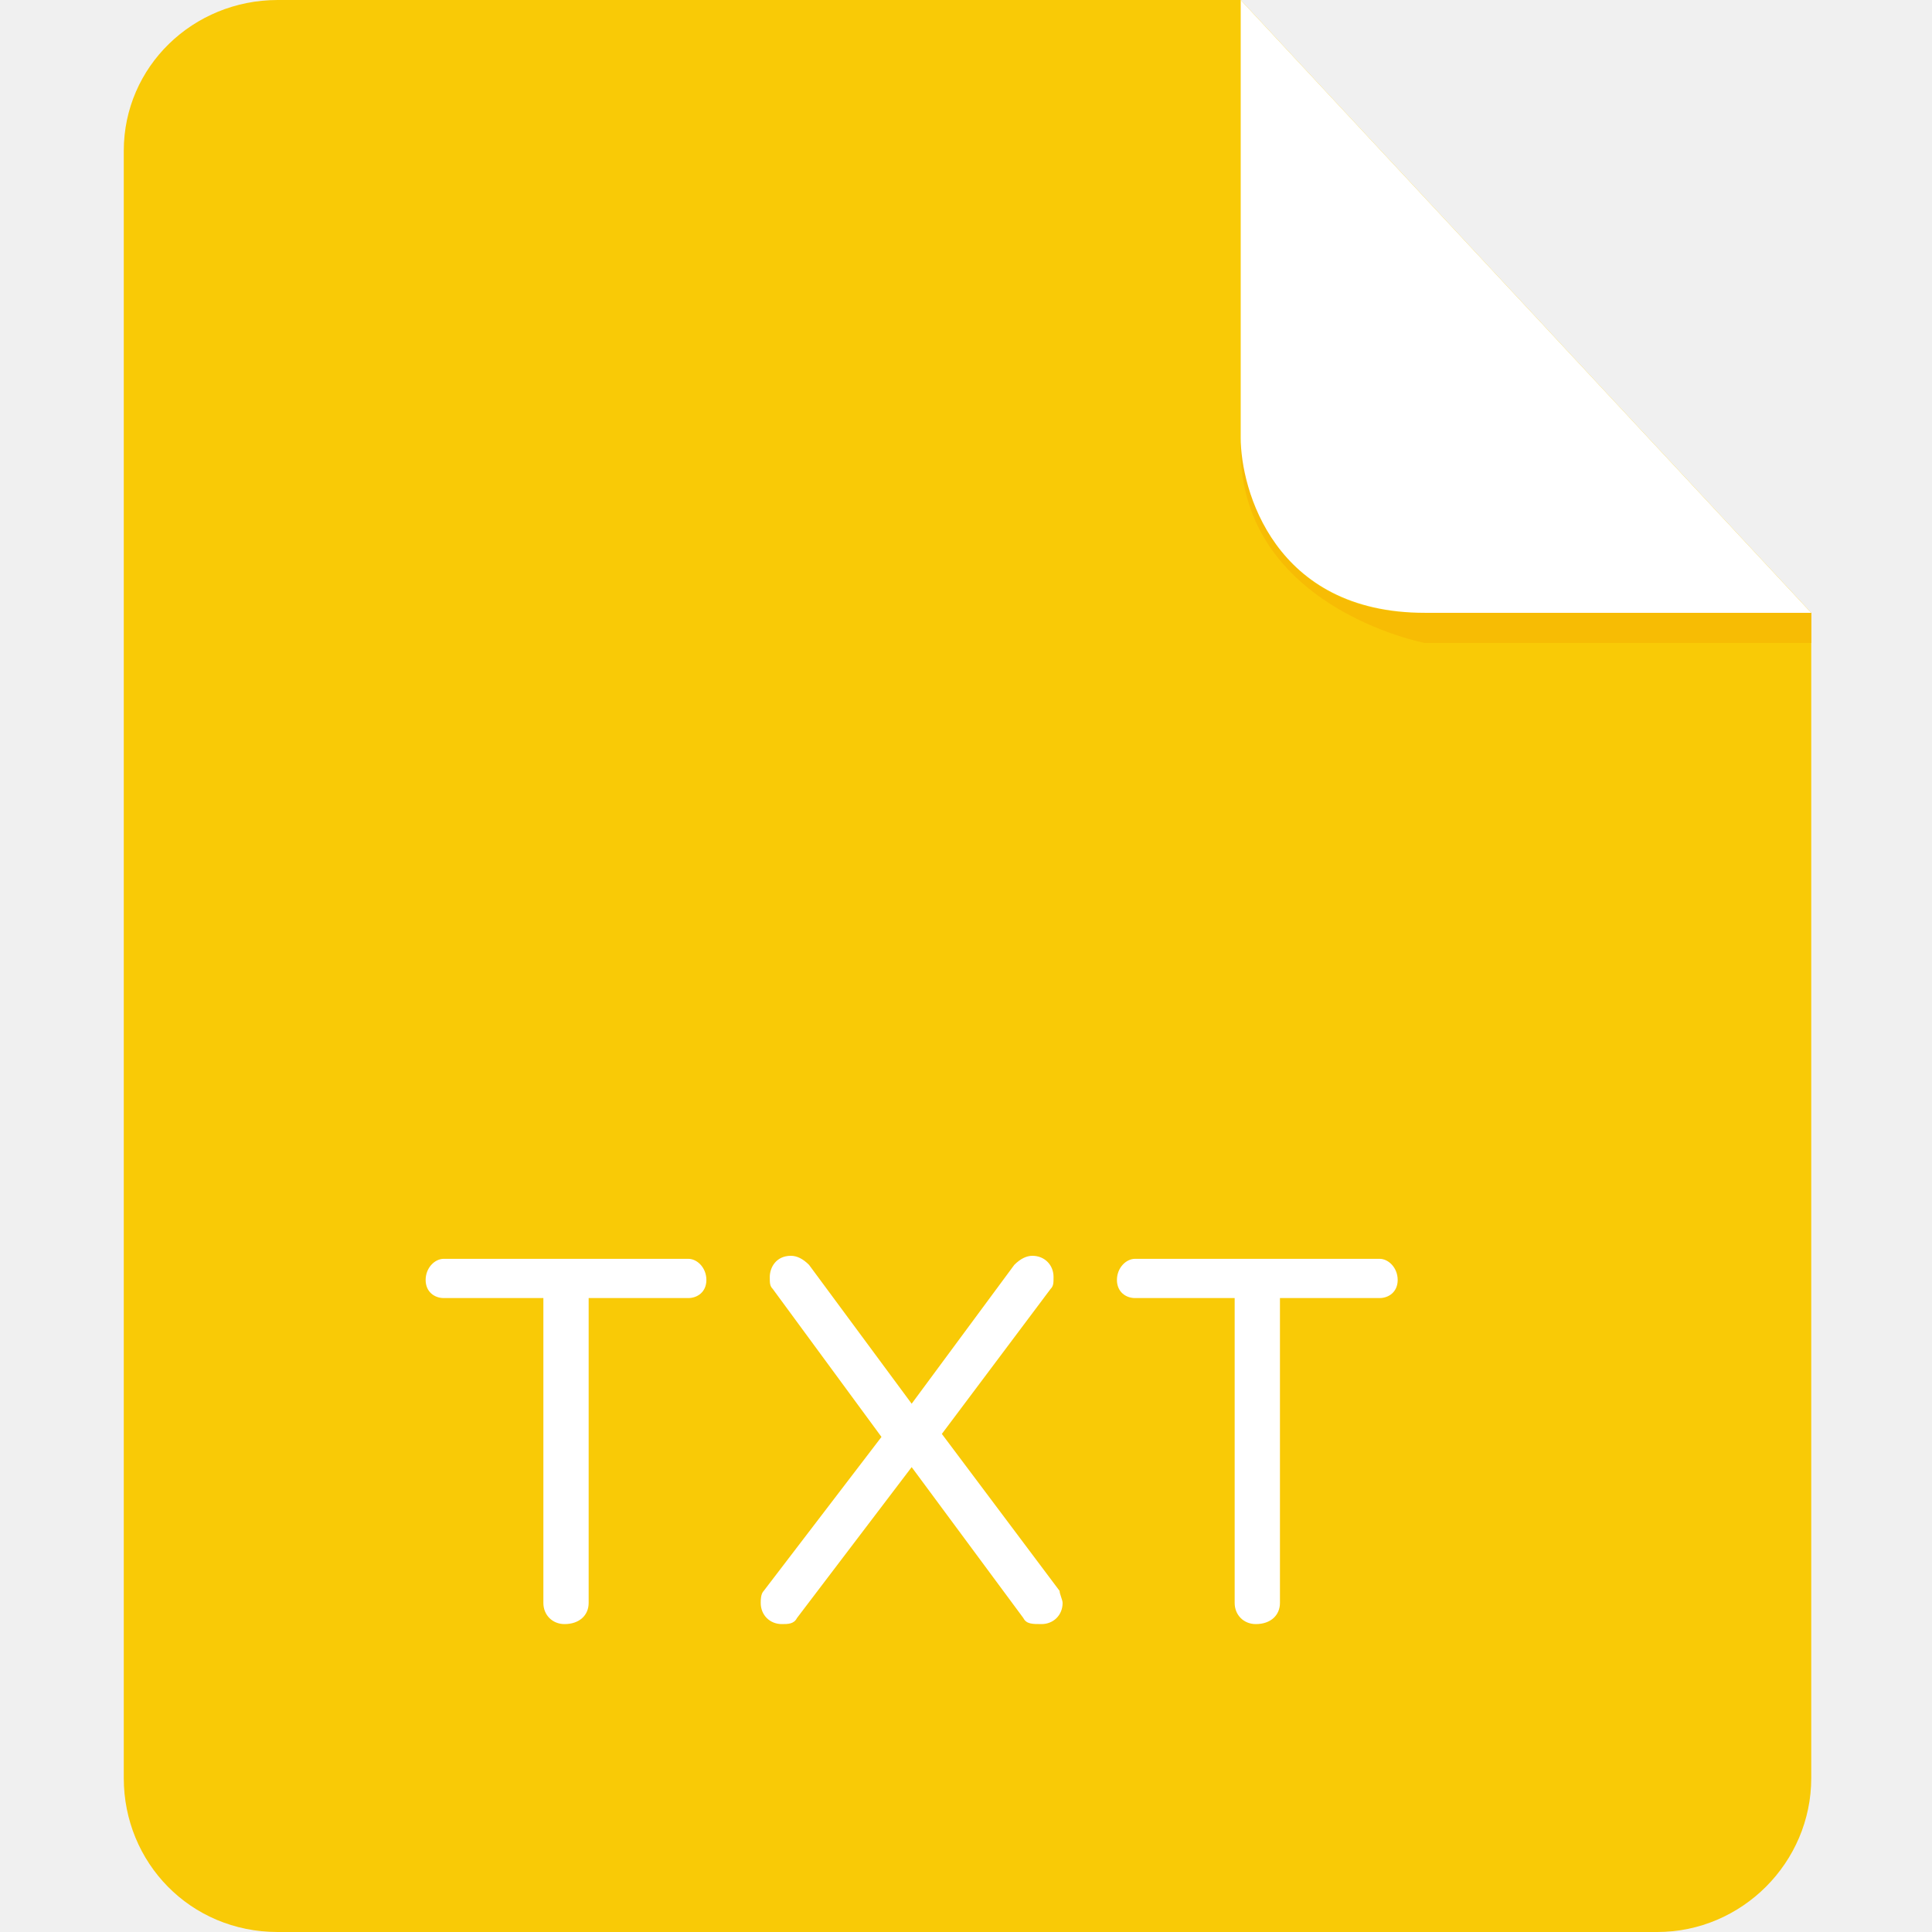
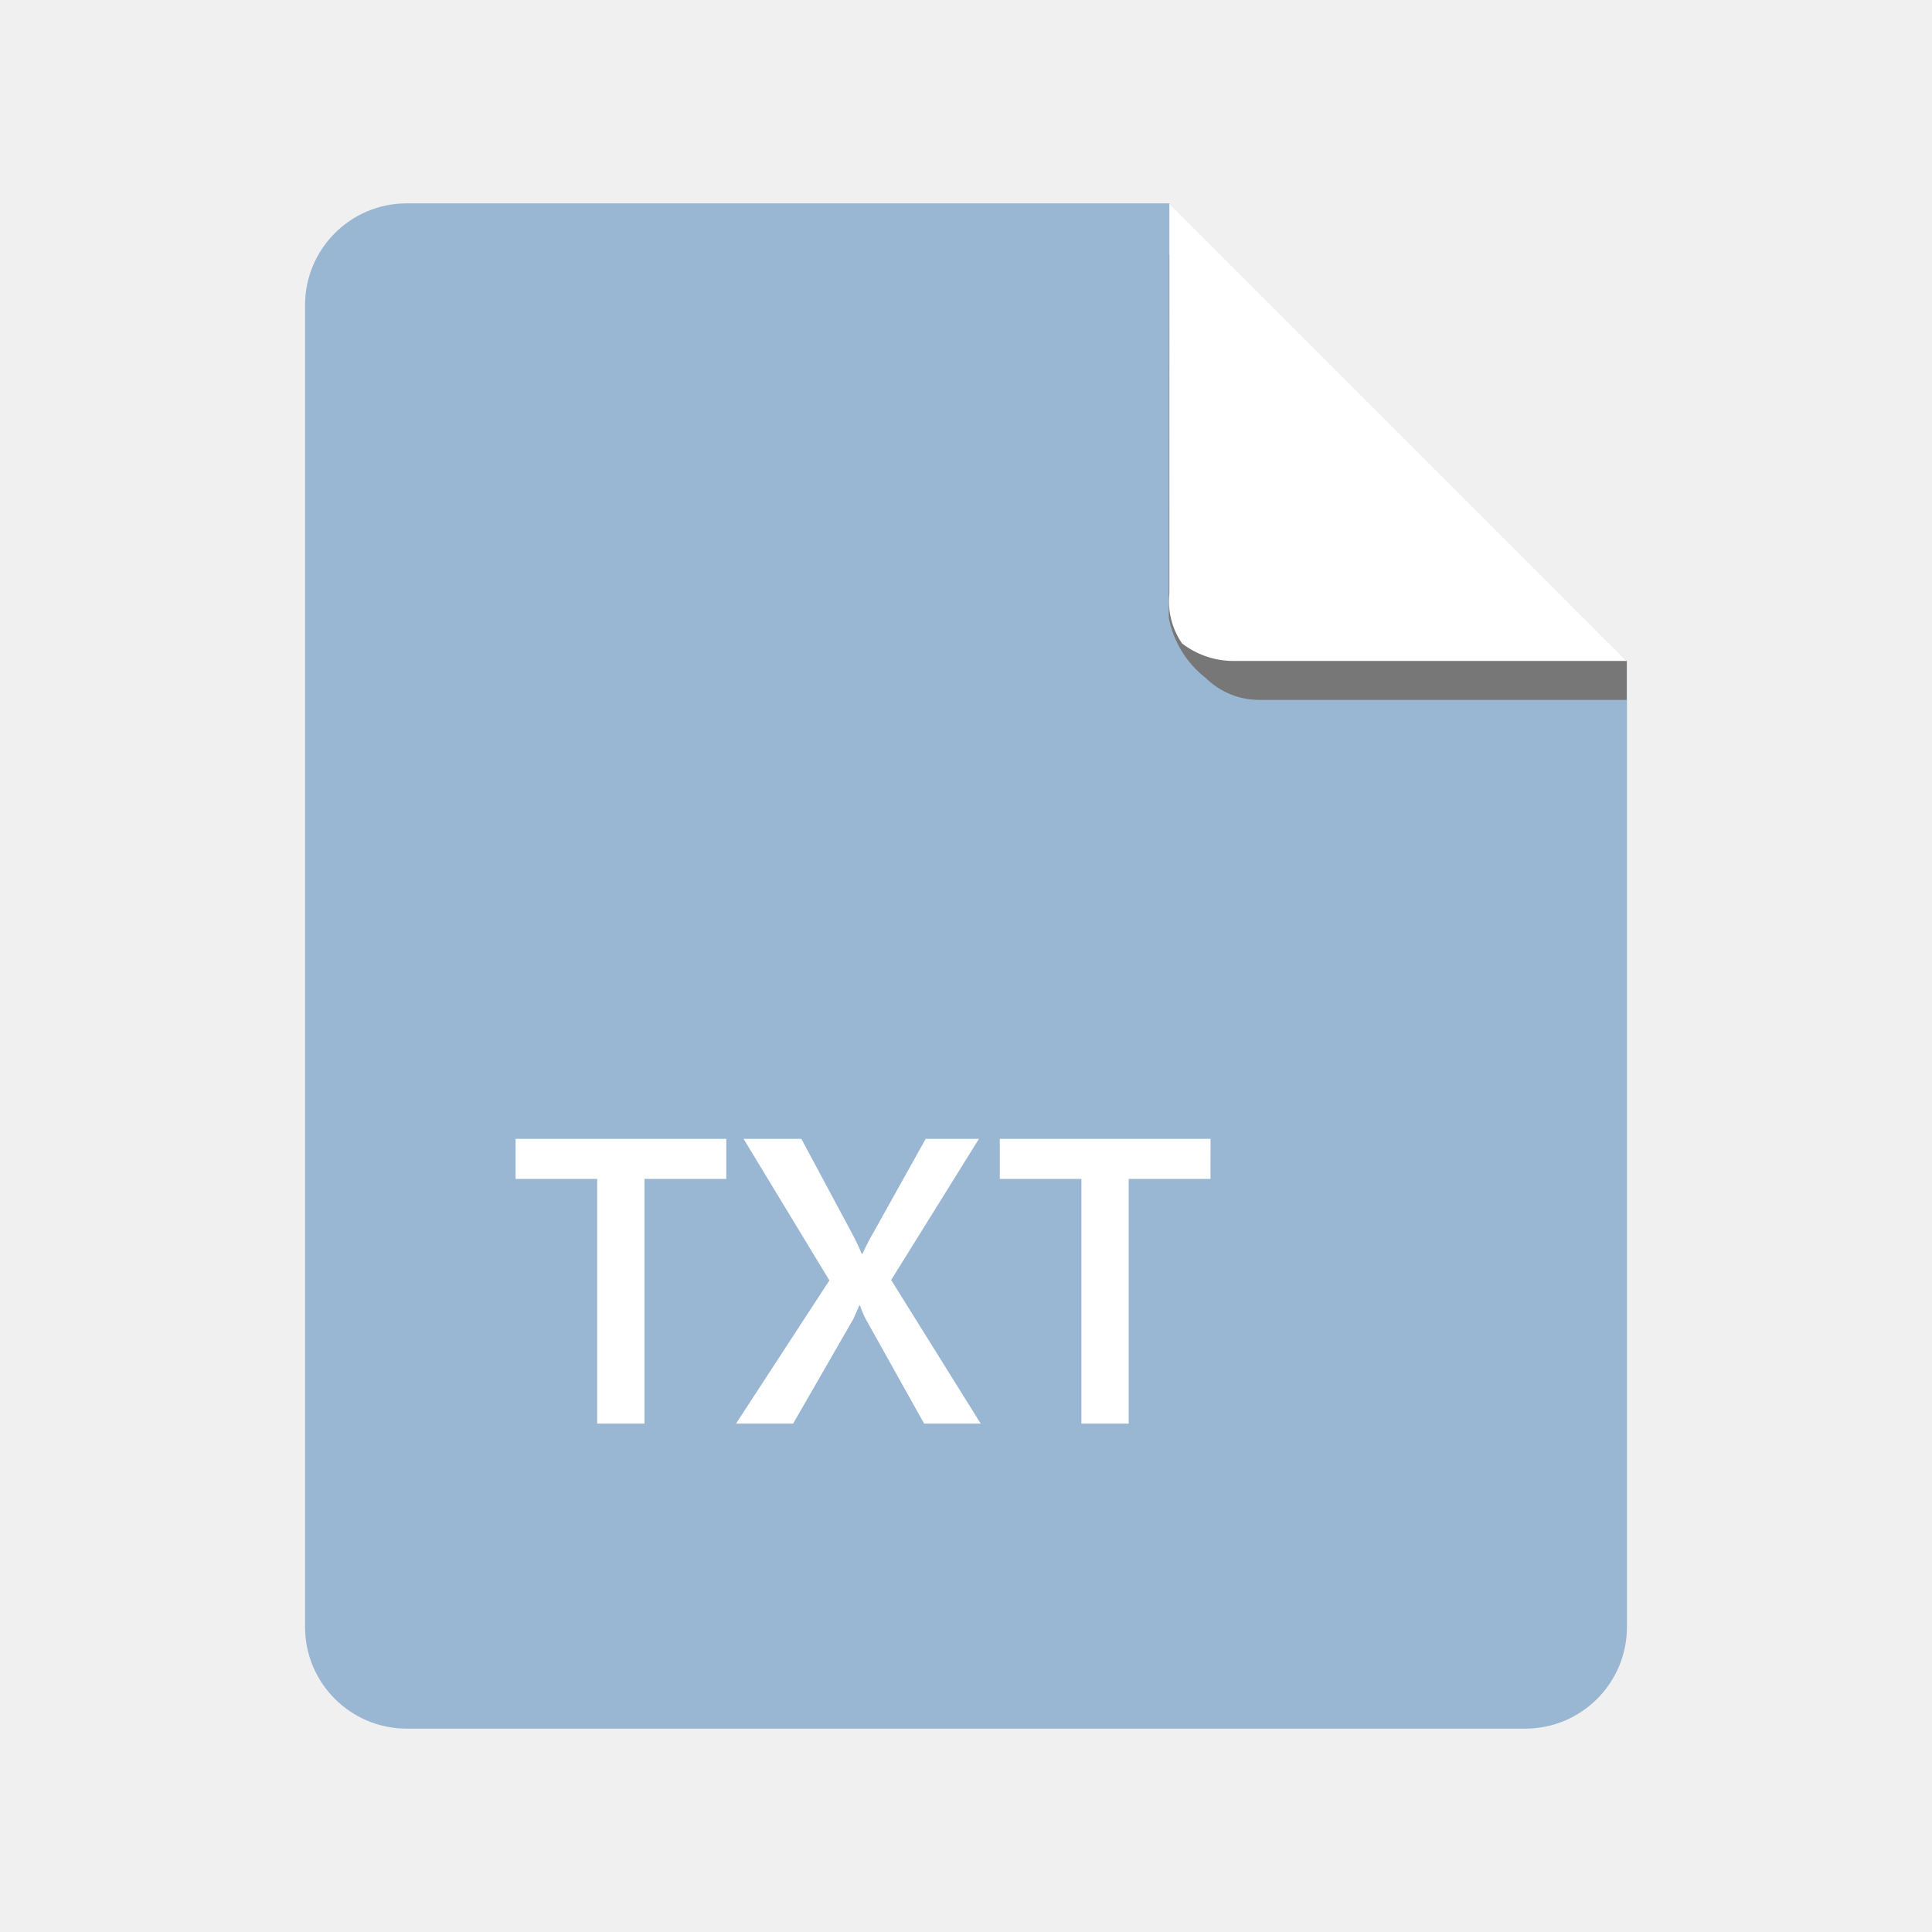
- <svg xmlns="http://www.w3.org/2000/svg" class="icon" style="width: 1em;height: 1em;vertical-align: middle;fill: currentColor;overflow: hidden;" viewBox="0 0 1024 1024" version="1.1">
-   <path d="M147.2 0C102.4 0 65.6 35.2 65.6 80v862.4c0 44.8 35.2 81.6 81.6 81.6h731.2c44.8 0 81.6-36.8 81.6-81.6V324.8L657.6 0H147.2z" fill="#F9CA06" />
-   <path d="M960 324.8v16H755.2s-100.8-19.2-97.6-107.2c0 0 3.2 91.2 96 91.2H960z" fill="#F7BC04" />
-   <path d="M657.6 0v232c0 27.2 17.6 92.8 97.6 92.8H960L657.6 0z" fill="#FFFFFF" />
-   <path d="M364.8 688h-52.8v161.6c0 6.4-4.8 11.2-12.8 11.2-6.4 0-11.2-4.8-11.2-11.2V688h-52.8c-4.8 0-9.6-3.2-9.6-9.6 0-6.4 4.8-11.2 9.6-11.2h129.6c4.8 0 9.6 4.8 9.6 11.2 0 6.4-4.8 9.6-9.6 9.6z m187.2 172.8c-4.8 0-8 0-9.6-3.2l-59.2-80-60.8 80c-1.6 3.2-4.8 3.2-8 3.2-6.4 0-11.2-4.8-11.2-11.2 0-1.6 0-4.8 1.6-6.4l62.4-81.6-57.6-78.4c-1.6-1.6-1.6-3.2-1.6-6.4 0-4.8 3.2-11.2 11.2-11.2 3.2 0 6.4 1.6 9.6 4.8l54.4 73.6 54.4-73.6c3.2-3.2 6.4-4.8 9.6-4.8 6.4 0 11.2 4.8 11.2 11.2 0 3.2 0 4.8-1.6 6.4l-57.6 76.8 62.4 83.2c0 1.6 1.6 4.8 1.6 6.4 0 6.4-4.8 11.2-11.2 11.2zM731.2 688h-52.8v161.6c0 6.4-4.8 11.2-12.8 11.2-6.4 0-11.2-4.8-11.2-11.2V688h-52.8c-4.8 0-9.6-3.2-9.6-9.6 0-6.4 4.8-11.2 9.6-11.2h129.6c4.8 0 9.6 4.8 9.6 11.2 0 6.4-4.8 9.6-9.6 9.6z" fill="#FFFFFF" />
+ <svg xmlns="http://www.w3.org/2000/svg" t="1726821976566" class="icon" viewBox="0 0 1024 1024" version="1.1" p-id="15807" width="200" height="200">
+   <path d="M215.579 107.789h404.211l242.526 242.526v512a53.895 53.895 0 0 1-53.895 53.895H215.579a53.895 53.895 0 0 1-53.895-53.895V161.684a53.895 53.895 0 0 1 53.895-53.895z" fill="#99B7D2" p-id="15808" />
+   <path d="M384.943 624.856h-43.358V754.526h-25.061v-129.671h-43.251V603.621h111.67zM519.788 754.526h-29.992l-30.936-55.377a55.619 55.619 0 0 1-3.045-7.168H455.411q-0.943 2.317-3.153 7.168L420.379 754.526h-30.262l49.475-75.884-45.487-75.021h30.639l27.271 50.904q2.695 5.066 4.743 10.105h0.323q3.045-6.629 5.389-10.536l28.16-50.472h28.214l-46.511 74.806z m121.802-129.671H598.232V754.526h-25.061v-129.671h-43.251V603.621h111.697z" fill="#FFFFFF" p-id="15809" />
+   <path d="M619.655 134.737l242.526 215.579v20.642h-194.479a40.205 40.205 0 0 1-28.483-11.48 53.221 53.221 0 0 1-19.725-31.906z" fill="#777777" p-id="15810" />
+   <path d="M619.789 107.789l242.526 242.526h-209.031a44.625 44.625 0 0 1-26.759-9.27 39.181 39.181 0 0 1-6.737-26.247z" fill="#FFFFFF" p-id="15811" />
</svg>
